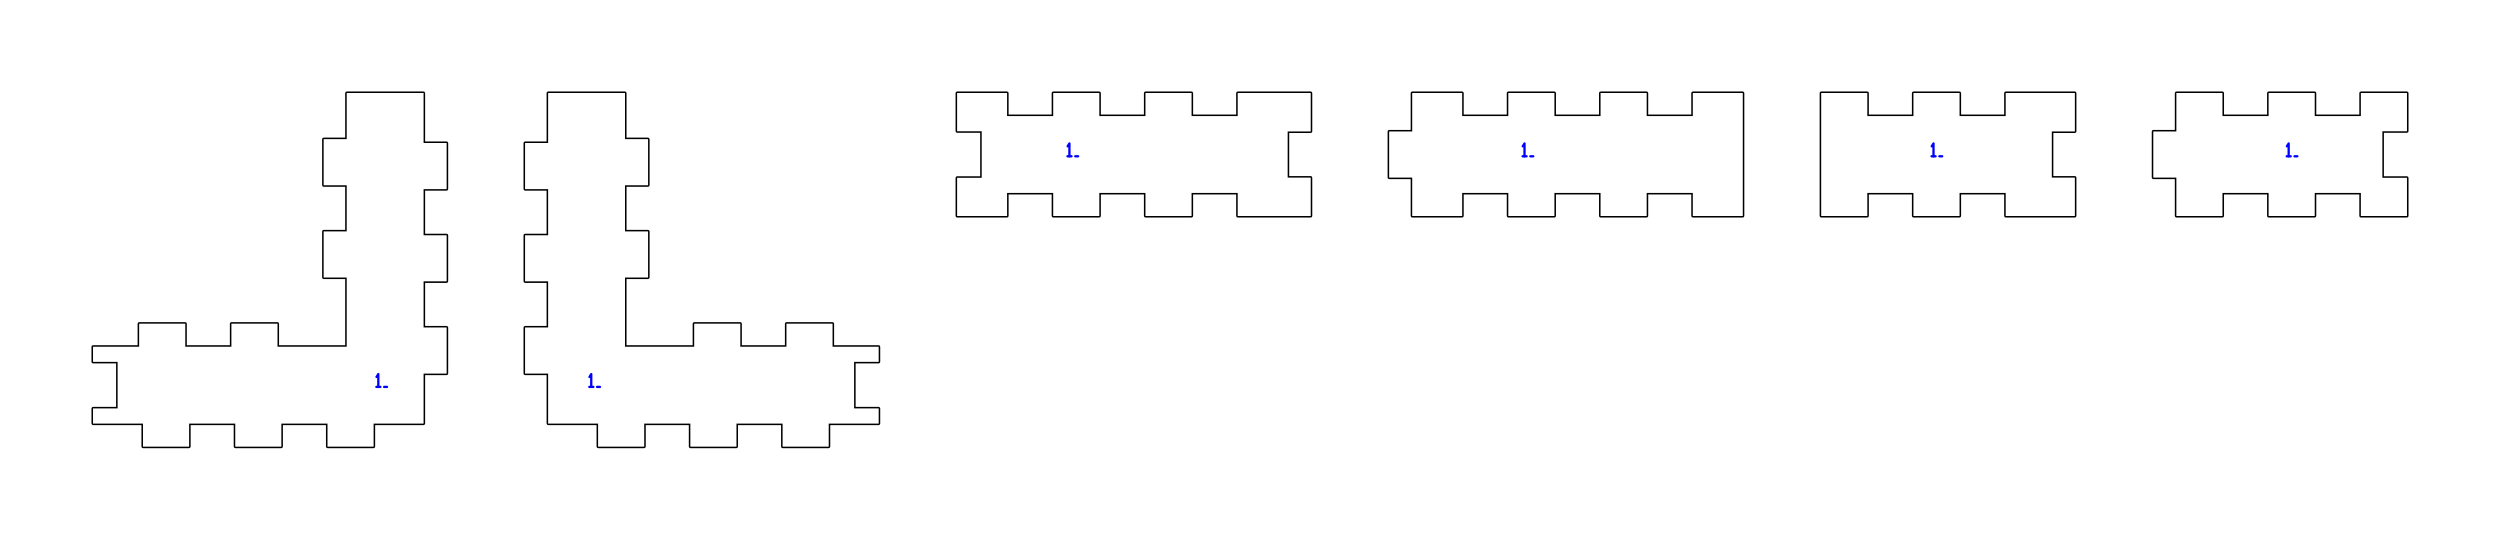
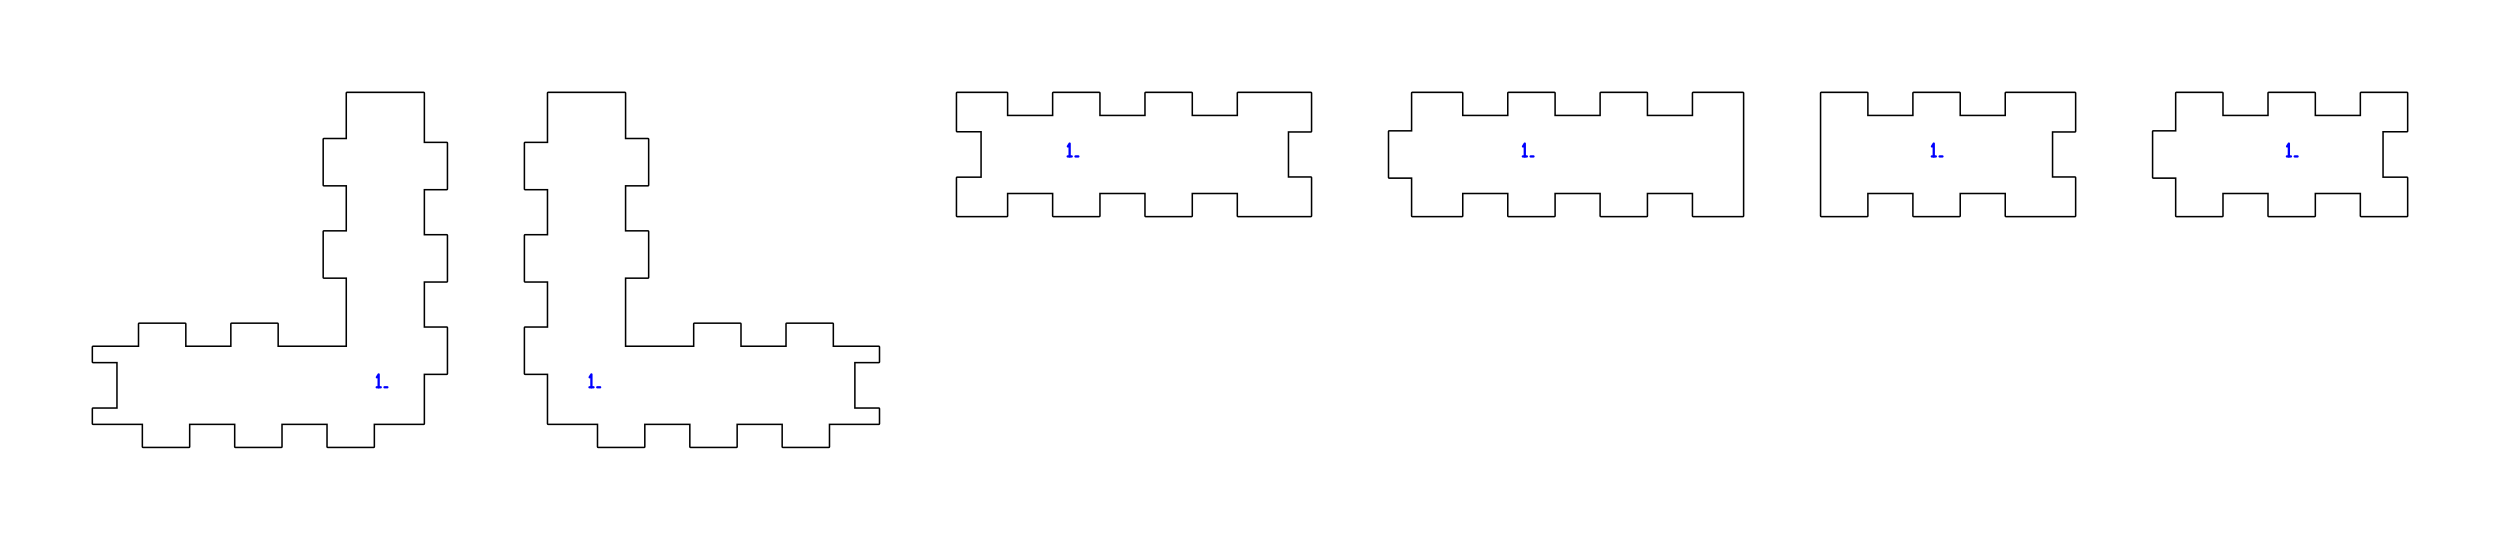
- <svg xmlns="http://www.w3.org/2000/svg" width="325.20mm" height="70.20mm" viewBox="0 0 325.20 70.20">
+ <svg xmlns="http://www.w3.org/2000/svg" width="324.90mm" height="70.15mm" viewBox="0 0 324.90 70.15">
  <g transform="translate(12.000,12.000)">
    <g transform="translate(-10.000,-10.000)">
-       <path d="M 10.100 53.200 H 16.500 V 56.100 C 16.500 56.155 16.545 56.200 16.600 56.200 H 22.600 C 22.655 56.200 22.700 56.155 22.700 56.100 V 53.200 H 28.500 V 56.100 C 28.500 56.155 28.545 56.200 28.600 56.200 H 34.600 C 34.655 56.200 34.700 56.155 34.700 56.100 V 53.200 H 40.500 V 56.100 C 40.500 56.155 40.545 56.200 40.600 56.200 H 46.600 C 46.655 56.200 46.700 56.155 46.700 56.100 V 53.200 H 53.100 C 53.155 53.200 53.200 53.155 53.200 53.100 V 46.700 H 56.100 C 56.155 46.700 56.200 46.655 56.200 46.600 V 40.600 C 56.200 40.545 56.155 40.500 56.100 40.500 H 53.200 V 34.700 H 56.100 C 56.155 34.700 56.200 34.655 56.200 34.600 V 28.600 C 56.200 28.545 56.155 28.500 56.100 28.500 H 53.200 V 22.700 H 56.100 C 56.155 22.700 56.200 22.655 56.200 22.600 V 16.600 C 56.200 16.545 56.155 16.500 56.100 16.500 H 53.200 V 10.100 C 53.200 10.045 53.155 10.000 53.100 10.000 H 43.100 C 43.045 10.000 43.000 10.045 43.000 10.100 V 16.000 H 40.100 C 40.045 16.000 40.000 16.045 40.000 16.100 V 22.100 C 40.000 22.155 40.045 22.200 40.100 22.200 H 43.000 V 28.000 H 40.100 C 40.045 28.000 40.000 28.045 40.000 28.100 V 34.100 C 40.000 34.155 40.045 34.200 40.100 34.200 H 43.000 V 40.100 V 43.000 H 40.100 H 34.200 V 40.100 C 34.200 40.045 34.155 40.000 34.100 40.000 H 28.100 C 28.045 40.000 28.000 40.045 28.000 40.100 V 43.000 H 22.200 V 40.100 C 22.200 40.045 22.155 40.000 22.100 40.000 H 16.100 C 16.045 40.000 16.000 40.045 16.000 40.100 V 43.000 H 10.100 C 10.045 43.000 10.000 43.045 10.000 43.100 V 45.075 C 10.000 45.130 10.045 45.175 10.100 45.175 H 10.300 H 13.200 V 48.075 V 48.125 V 51.025 H 10.300 H 10.100 C 10.045 51.025 10.000 51.070 10.000 51.125 V 53.100 C 10.000 53.155 10.045 53.200 10.100 53.200 Z" fill="none" stroke="#000000" stroke-width="0.2" />
+       <path d="M 10.075 53.150 H 16.500 V 56.075 C 16.500 56.116 16.534 56.150 16.575 56.150 H 22.575 C 22.616 56.150 22.650 56.116 22.650 56.075 V 53.150 H 28.500 V 56.075 C 28.500 56.116 28.534 56.150 28.575 56.150 H 34.575 C 34.616 56.150 34.650 56.116 34.650 56.075 V 53.150 H 40.500 V 56.075 C 40.500 56.116 40.534 56.150 40.575 56.150 H 46.575 C 46.616 56.150 46.650 56.116 46.650 56.075 V 53.150 H 53.075 C 53.116 53.150 53.150 53.116 53.150 53.075 V 46.650 H 56.075 C 56.116 46.650 56.150 46.616 56.150 46.575 V 40.575 C 56.150 40.534 56.116 40.500 56.075 40.500 H 53.150 V 34.650 H 56.075 C 56.116 34.650 56.150 34.616 56.150 34.575 V 28.575 C 56.150 28.534 56.116 28.500 56.075 28.500 H 53.150 V 22.650 H 56.075 C 56.116 22.650 56.150 22.616 56.150 22.575 V 16.575 C 56.150 16.534 56.116 16.500 56.075 16.500 H 53.150 V 10.075 C 53.150 10.034 53.116 10.000 53.075 10.000 H 43.075 C 43.034 10.000 43.000 10.034 43.000 10.075 V 16.000 H 40.075 C 40.034 16.000 40.000 16.034 40.000 16.075 V 22.075 C 40.000 22.116 40.034 22.150 40.075 22.150 H 43.000 V 28.000 H 40.075 C 40.034 28.000 40.000 28.034 40.000 28.075 V 34.075 C 40.000 34.116 40.034 34.150 40.075 34.150 H 43.000 V 40.075 V 43.000 H 40.075 H 34.150 V 40.075 C 34.150 40.034 34.116 40.000 34.075 40.000 H 28.075 C 28.034 40.000 28.000 40.034 28.000 40.075 V 43.000 H 22.150 V 40.075 C 22.150 40.034 22.116 40.000 22.075 40.000 H 16.075 C 16.034 40.000 16.000 40.034 16.000 40.075 V 43.000 H 10.075 C 10.034 43.000 10.000 43.034 10.000 43.075 V 45.050 C 10.000 45.091 10.034 45.125 10.075 45.125 H 10.275 H 13.200 V 48.050 V 48.100 V 51.025 H 10.275 H 10.075 C 10.034 51.025 10.000 51.059 10.000 51.100 V 53.075 C 10.000 53.116 10.034 53.150 10.075 53.150 Z" fill="none" stroke="#000000" stroke-width="0.2" />
    </g>
    <g transform="translate(36.67,38.33)">
      <polyline points="0.31,-1.30 0.54,-1.67 0.54,0.00" fill="none" stroke="#0000ff" stroke-width="0.3" stroke-linecap="round" stroke-linejoin="round" />
      <polyline points="0.29,0.00 0.81,0.00" fill="none" stroke="#0000ff" stroke-width="0.3" stroke-linecap="round" stroke-linejoin="round" />
      <polyline points="1.30,0.00 1.67,0.00" fill="none" stroke="#0000ff" stroke-width="0.3" stroke-linecap="round" stroke-linejoin="round" />
    </g>
  </g>
-   <g transform="translate(68.200,12.000)">
-     <g transform="translate(-57.700,-10.000)">
-       <path d="M 103.800 53.200 H 97.400 V 56.100 C 97.400 56.155 97.355 56.200 97.300 56.200 H 91.300 C 91.245 56.200 91.200 56.155 91.200 56.100 V 53.200 H 85.400 V 56.100 C 85.400 56.155 85.355 56.200 85.300 56.200 H 79.300 C 79.245 56.200 79.200 56.155 79.200 56.100 V 53.200 H 73.400 V 56.100 C 73.400 56.155 73.355 56.200 73.300 56.200 H 67.300 C 67.245 56.200 67.200 56.155 67.200 56.100 V 53.200 H 60.800 C 60.745 53.200 60.700 53.155 60.700 53.100 V 46.700 H 57.800 C 57.745 46.700 57.700 46.655 57.700 46.600 V 40.600 C 57.700 40.545 57.745 40.500 57.800 40.500 H 60.700 V 34.700 H 57.800 C 57.745 34.700 57.700 34.655 57.700 34.600 V 28.600 C 57.700 28.545 57.745 28.500 57.800 28.500 H 60.700 V 22.700 H 57.800 C 57.745 22.700 57.700 22.655 57.700 22.600 V 16.600 C 57.700 16.545 57.745 16.500 57.800 16.500 H 60.700 V 10.100 C 60.700 10.045 60.745 10.000 60.800 10.000 H 70.800 C 70.855 10.000 70.900 10.045 70.900 10.100 V 16.000 H 73.800 C 73.855 16.000 73.900 16.045 73.900 16.100 V 22.100 C 73.900 22.155 73.855 22.200 73.800 22.200 H 70.900 V 28.000 H 73.800 C 73.855 28.000 73.900 28.045 73.900 28.100 V 34.100 C 73.900 34.155 73.855 34.200 73.800 34.200 H 70.900 V 40.100 V 43.000 H 73.800 H 79.700 V 40.100 C 79.700 40.045 79.745 40.000 79.800 40.000 H 85.800 C 85.855 40.000 85.900 40.045 85.900 40.100 V 43.000 H 91.700 V 40.100 C 91.700 40.045 91.745 40.000 91.800 40.000 H 97.800 C 97.855 40.000 97.900 40.045 97.900 40.100 V 43.000 H 103.800 C 103.855 43.000 103.900 43.045 103.900 43.100 V 45.075 C 103.900 45.130 103.855 45.175 103.800 45.175 H 103.600 H 100.700 V 48.075 V 48.125 V 51.025 H 103.600 H 103.800 C 103.855 51.025 103.900 51.070 103.900 51.125 V 53.100 C 103.900 53.155 103.855 53.200 103.800 53.200 Z" fill="none" stroke="#000000" stroke-width="0.2" />
+   <g transform="translate(68.150,12.000)">
+     <g transform="translate(-57.650,-10.000)">
+       <path d="M 103.725 53.150 H 97.300 V 56.075 C 97.300 56.116 97.266 56.150 97.225 56.150 H 91.225 C 91.184 56.150 91.150 56.116 91.150 56.075 V 53.150 H 85.300 V 56.075 C 85.300 56.116 85.266 56.150 85.225 56.150 H 79.225 C 79.184 56.150 79.150 56.116 79.150 56.075 V 53.150 H 73.300 V 56.075 C 73.300 56.116 73.266 56.150 73.225 56.150 H 67.225 C 67.184 56.150 67.150 56.116 67.150 56.075 V 53.150 H 60.725 C 60.684 53.150 60.650 53.116 60.650 53.075 V 46.650 H 57.725 C 57.684 46.650 57.650 46.616 57.650 46.575 V 40.575 C 57.650 40.534 57.684 40.500 57.725 40.500 H 60.650 V 34.650 H 57.725 C 57.684 34.650 57.650 34.616 57.650 34.575 V 28.575 C 57.650 28.534 57.684 28.500 57.725 28.500 H 60.650 V 22.650 H 57.725 C 57.684 22.650 57.650 22.616 57.650 22.575 V 16.575 C 57.650 16.534 57.684 16.500 57.725 16.500 H 60.650 V 10.075 C 60.650 10.034 60.684 10.000 60.725 10.000 H 70.725 C 70.766 10.000 70.800 10.034 70.800 10.075 V 16.000 H 73.725 C 73.766 16.000 73.800 16.034 73.800 16.075 V 22.075 C 73.800 22.116 73.766 22.150 73.725 22.150 H 70.800 V 28.000 H 73.725 C 73.766 28.000 73.800 28.034 73.800 28.075 V 34.075 C 73.800 34.116 73.766 34.150 73.725 34.150 H 70.800 V 40.075 V 43.000 H 73.725 H 79.650 V 40.075 C 79.650 40.034 79.684 40.000 79.725 40.000 H 85.725 C 85.766 40.000 85.800 40.034 85.800 40.075 V 43.000 H 91.650 V 40.075 C 91.650 40.034 91.684 40.000 91.725 40.000 H 97.725 C 97.766 40.000 97.800 40.034 97.800 40.075 V 43.000 H 103.725 C 103.766 43.000 103.800 43.034 103.800 43.075 V 45.050 C 103.800 45.091 103.766 45.125 103.725 45.125 H 103.525 H 100.600 V 48.050 V 48.100 V 51.025 H 103.525 H 103.725 C 103.766 51.025 103.800 51.059 103.800 51.100 V 53.075 C 103.800 53.116 103.766 53.150 103.725 53.150 Z" fill="none" stroke="#000000" stroke-width="0.2" />
    </g>
    <g transform="translate(8.17,38.33)">
      <polyline points="0.31,-1.30 0.54,-1.67 0.54,0.00" fill="none" stroke="#0000ff" stroke-width="0.3" stroke-linecap="round" stroke-linejoin="round" />
      <polyline points="0.29,0.00 0.81,0.00" fill="none" stroke="#0000ff" stroke-width="0.3" stroke-linecap="round" stroke-linejoin="round" />
      <polyline points="1.30,0.00 1.67,0.00" fill="none" stroke="#0000ff" stroke-width="0.3" stroke-linecap="round" stroke-linejoin="round" />
    </g>
  </g>
-   <g transform="translate(124.400,12.000)">
-     <g transform="translate(-106.250,-40.850)">
-       <path d="M 106.350 57.050 H 112.850 C 112.905 57.050 112.950 57.005 112.950 56.950 V 54.050 H 118.750 V 56.950 C 118.750 57.005 118.795 57.050 118.850 57.050 H 124.850 C 124.905 57.050 124.950 57.005 124.950 56.950 V 54.050 H 130.750 V 56.950 C 130.750 57.005 130.795 57.050 130.850 57.050 H 136.850 C 136.905 57.050 136.950 57.005 136.950 56.950 V 54.050 H 142.750 V 56.950 C 142.750 57.005 142.795 57.050 142.850 57.050 H 149.350 H 152.350 C 152.405 57.050 152.450 57.005 152.450 56.950 V 53.950 V 51.950 C 152.450 51.895 152.405 51.850 152.350 51.850 H 149.450 V 46.050 H 152.350 C 152.405 46.050 152.450 46.005 152.450 45.950 V 43.950 V 40.950 C 152.450 40.895 152.405 40.850 152.350 40.850 H 149.350 H 142.850 C 142.795 40.850 142.750 40.895 142.750 40.950 V 43.850 H 136.950 V 40.950 C 136.950 40.895 136.905 40.850 136.850 40.850 H 130.850 C 130.795 40.850 130.750 40.895 130.750 40.950 V 43.850 H 124.950 V 40.950 C 124.950 40.895 124.905 40.850 124.850 40.850 H 118.850 C 118.795 40.850 118.750 40.895 118.750 40.950 V 43.850 H 112.950 V 40.950 C 112.950 40.895 112.905 40.850 112.850 40.850 H 106.350 C 106.295 40.850 106.250 40.895 106.250 40.950 V 43.950 V 45.925 C 106.250 45.980 106.295 46.025 106.350 46.025 H 109.450 V 51.875 H 106.350 C 106.295 51.875 106.250 51.920 106.250 51.975 V 53.950 V 56.950 C 106.250 57.005 106.295 57.050 106.350 57.050 Z" fill="none" stroke="#000000" stroke-width="0.2" />
+   <g transform="translate(124.300,12.000)">
+     <g transform="translate(-106.125,-40.825)">
+       <path d="M 106.200 56.975 H 112.700 C 112.741 56.975 112.775 56.941 112.775 56.900 V 53.975 H 118.625 V 56.900 C 118.625 56.941 118.659 56.975 118.700 56.975 H 124.700 C 124.741 56.975 124.775 56.941 124.775 56.900 V 53.975 H 130.625 V 56.900 C 130.625 56.941 130.659 56.975 130.700 56.975 H 136.700 C 136.741 56.975 136.775 56.941 136.775 56.900 V 53.975 H 142.625 V 56.900 C 142.625 56.941 142.659 56.975 142.700 56.975 H 149.200 H 152.200 C 152.241 56.975 152.275 56.941 152.275 56.900 V 53.900 V 51.900 C 152.275 51.859 152.241 51.825 152.200 51.825 H 149.275 V 45.975 H 152.200 C 152.241 45.975 152.275 45.941 152.275 45.900 V 43.900 V 40.900 C 152.275 40.859 152.241 40.825 152.200 40.825 H 149.200 H 142.700 C 142.659 40.825 142.625 40.859 142.625 40.900 V 43.825 H 136.775 V 40.900 C 136.775 40.859 136.741 40.825 136.700 40.825 H 130.700 C 130.659 40.825 130.625 40.859 130.625 40.900 V 43.825 H 124.775 V 40.900 C 124.775 40.859 124.741 40.825 124.700 40.825 H 118.700 C 118.659 40.825 118.625 40.859 118.625 40.900 V 43.825 H 112.775 V 40.900 C 112.775 40.859 112.741 40.825 112.700 40.825 H 106.200 C 106.159 40.825 106.125 40.859 106.125 40.900 V 43.900 V 45.875 C 106.125 45.916 106.159 45.950 106.200 45.950 H 109.325 V 51.850 H 106.200 C 106.159 51.850 106.125 51.884 106.125 51.925 V 53.900 V 56.900 C 106.125 56.941 106.159 56.975 106.200 56.975 Z" fill="none" stroke="#000000" stroke-width="0.2" />
    </g>
    <g transform="translate(14.17,8.33)">
      <polyline points="0.31,-1.30 0.54,-1.67 0.54,0.00" fill="none" stroke="#0000ff" stroke-width="0.3" stroke-linecap="round" stroke-linejoin="round" />
      <polyline points="0.29,0.00 0.81,0.00" fill="none" stroke="#0000ff" stroke-width="0.3" stroke-linecap="round" stroke-linejoin="round" />
      <polyline points="1.30,0.00 1.67,0.00" fill="none" stroke="#0000ff" stroke-width="0.3" stroke-linecap="round" stroke-linejoin="round" />
    </g>
  </g>
-   <g transform="translate(180.600,12.000)">
-     <g transform="translate(-155.650,-40.850)">
-       <path d="M 158.750 57.050 H 165.250 C 165.305 57.050 165.350 57.005 165.350 56.950 V 54.050 H 171.150 V 56.950 C 171.150 57.005 171.195 57.050 171.250 57.050 H 177.250 C 177.305 57.050 177.350 57.005 177.350 56.950 V 54.050 H 183.150 V 56.950 C 183.150 57.005 183.195 57.050 183.250 57.050 H 189.250 C 189.305 57.050 189.350 57.005 189.350 56.950 V 54.050 H 195.150 V 56.950 C 195.150 57.005 195.195 57.050 195.250 57.050 H 201.750 C 201.805 57.050 201.850 57.005 201.850 56.950 V 53.950 V 43.950 V 40.950 C 201.850 40.895 201.805 40.850 201.750 40.850 H 195.250 C 195.195 40.850 195.150 40.895 195.150 40.950 V 43.850 H 189.350 V 40.950 C 189.350 40.895 189.305 40.850 189.250 40.850 H 183.250 C 183.195 40.850 183.150 40.895 183.150 40.950 V 43.850 H 177.350 V 40.950 C 177.350 40.895 177.305 40.850 177.250 40.850 H 171.250 C 171.195 40.850 171.150 40.895 171.150 40.950 V 43.850 H 165.350 V 40.950 C 165.350 40.895 165.305 40.850 165.250 40.850 H 158.750 C 158.695 40.850 158.650 40.895 158.650 40.950 V 43.950 V 45.850 H 155.750 C 155.695 45.850 155.650 45.895 155.650 45.950 V 51.950 C 155.650 52.005 155.695 52.050 155.750 52.050 H 158.650 V 53.950 V 56.950 C 158.650 57.005 158.695 57.050 158.750 57.050 Z" fill="none" stroke="#000000" stroke-width="0.2" />
+   <g transform="translate(180.450,12.000)">
+     <g transform="translate(-155.425,-40.825)">
+       <path d="M 158.500 56.975 H 165.000 C 165.041 56.975 165.075 56.941 165.075 56.900 V 53.975 H 170.925 V 56.900 C 170.925 56.941 170.959 56.975 171.000 56.975 H 177.000 C 177.041 56.975 177.075 56.941 177.075 56.900 V 53.975 H 182.925 V 56.900 C 182.925 56.941 182.959 56.975 183.000 56.975 H 189.000 C 189.041 56.975 189.075 56.941 189.075 56.900 V 53.975 H 194.925 V 56.900 C 194.925 56.941 194.959 56.975 195.000 56.975 H 201.500 C 201.541 56.975 201.575 56.941 201.575 56.900 V 53.900 V 43.900 V 40.900 C 201.575 40.859 201.541 40.825 201.500 40.825 H 195.000 C 194.959 40.825 194.925 40.859 194.925 40.900 V 43.825 H 189.075 V 40.900 C 189.075 40.859 189.041 40.825 189.000 40.825 H 183.000 C 182.959 40.825 182.925 40.859 182.925 40.900 V 43.825 H 177.075 V 40.900 C 177.075 40.859 177.041 40.825 177.000 40.825 H 171.000 C 170.959 40.825 170.925 40.859 170.925 40.900 V 43.825 H 165.075 V 40.900 C 165.075 40.859 165.041 40.825 165.000 40.825 H 158.500 C 158.459 40.825 158.425 40.859 158.425 40.900 V 43.900 V 45.825 H 155.500 C 155.459 45.825 155.425 45.859 155.425 45.900 V 51.900 C 155.425 51.941 155.459 51.975 155.500 51.975 H 158.425 V 53.900 V 56.900 C 158.425 56.941 158.459 56.975 158.500 56.975 Z" fill="none" stroke="#000000" stroke-width="0.2" />
    </g>
    <g transform="translate(17.17,8.33)">
      <polyline points="0.31,-1.30 0.54,-1.67 0.54,0.00" fill="none" stroke="#0000ff" stroke-width="0.3" stroke-linecap="round" stroke-linejoin="round" />
      <polyline points="0.29,0.00 0.81,0.00" fill="none" stroke="#0000ff" stroke-width="0.3" stroke-linecap="round" stroke-linejoin="round" />
      <polyline points="1.30,0.00 1.67,0.00" fill="none" stroke="#0000ff" stroke-width="0.3" stroke-linecap="round" stroke-linejoin="round" />
    </g>
  </g>
-   <g transform="translate(236.800,12.000)">
-     <g transform="translate(-205.050,-40.850)">
-       <path d="M 205.150 57.050 H 211.150 C 211.205 57.050 211.250 57.005 211.250 56.950 V 54.050 H 217.050 V 56.950 C 217.050 57.005 217.095 57.050 217.150 57.050 H 223.150 C 223.205 57.050 223.250 57.005 223.250 56.950 V 54.050 H 229.050 V 56.950 C 229.050 57.005 229.095 57.050 229.150 57.050 H 235.150 H 238.150 C 238.205 57.050 238.250 57.005 238.250 56.950 V 53.950 V 51.950 C 238.250 51.895 238.205 51.850 238.150 51.850 H 235.250 V 46.050 H 238.150 C 238.205 46.050 238.250 46.005 238.250 45.950 V 43.950 V 40.950 C 238.250 40.895 238.205 40.850 238.150 40.850 H 235.150 H 229.150 C 229.095 40.850 229.050 40.895 229.050 40.950 V 43.850 H 223.250 V 40.950 C 223.250 40.895 223.205 40.850 223.150 40.850 H 217.150 C 217.095 40.850 217.050 40.895 217.050 40.950 V 43.850 H 211.250 V 40.950 C 211.250 40.895 211.205 40.850 211.150 40.850 H 205.150 C 205.095 40.850 205.050 40.895 205.050 40.950 V 43.950 V 53.950 V 56.950 C 205.050 57.005 205.095 57.050 205.150 57.050 Z" fill="none" stroke="#000000" stroke-width="0.2" />
+   <g transform="translate(236.600,12.000)">
+     <g transform="translate(-204.725,-40.825)">
+       <path d="M 204.800 56.975 H 210.800 C 210.841 56.975 210.875 56.941 210.875 56.900 V 53.975 H 216.725 V 56.900 C 216.725 56.941 216.759 56.975 216.800 56.975 H 222.800 C 222.841 56.975 222.875 56.941 222.875 56.900 V 53.975 H 228.725 V 56.900 C 228.725 56.941 228.759 56.975 228.800 56.975 H 234.800 H 237.800 C 237.841 56.975 237.875 56.941 237.875 56.900 V 53.900 V 51.900 C 237.875 51.859 237.841 51.825 237.800 51.825 H 234.875 V 45.975 H 237.800 C 237.841 45.975 237.875 45.941 237.875 45.900 V 43.900 V 40.900 C 237.875 40.859 237.841 40.825 237.800 40.825 H 234.800 H 228.800 C 228.759 40.825 228.725 40.859 228.725 40.900 V 43.825 H 222.875 V 40.900 C 222.875 40.859 222.841 40.825 222.800 40.825 H 216.800 C 216.759 40.825 216.725 40.859 216.725 40.900 V 43.825 H 210.875 V 40.900 C 210.875 40.859 210.841 40.825 210.800 40.825 H 204.800 C 204.759 40.825 204.725 40.859 204.725 40.900 V 43.900 V 53.900 V 56.900 C 204.725 56.941 204.759 56.975 204.800 56.975 Z" fill="none" stroke="#000000" stroke-width="0.2" />
    </g>
    <g transform="translate(14.17,8.33)">
      <polyline points="0.31,-1.30 0.54,-1.67 0.54,0.00" fill="none" stroke="#0000ff" stroke-width="0.3" stroke-linecap="round" stroke-linejoin="round" />
      <polyline points="0.29,0.00 0.81,0.00" fill="none" stroke="#0000ff" stroke-width="0.3" stroke-linecap="round" stroke-linejoin="round" />
      <polyline points="1.30,0.00 1.67,0.00" fill="none" stroke="#0000ff" stroke-width="0.3" stroke-linecap="round" stroke-linejoin="round" />
    </g>
  </g>
-   <g transform="translate(280.000,12.000)">
-     <g transform="translate(-241.450,-40.850)">
-       <path d="M 244.550 57.050 H 250.550 C 250.605 57.050 250.650 57.005 250.650 56.950 V 54.050 H 256.450 V 56.950 C 256.450 57.005 256.495 57.050 256.550 57.050 H 262.550 C 262.605 57.050 262.650 57.005 262.650 56.950 V 54.050 H 268.450 V 56.950 C 268.450 57.005 268.495 57.050 268.550 57.050 H 274.550 C 274.605 57.050 274.650 57.005 274.650 56.950 V 53.950 V 51.975 C 274.650 51.920 274.605 51.875 274.550 51.875 H 271.450 V 46.025 H 274.550 C 274.605 46.025 274.650 45.980 274.650 45.925 V 43.950 V 40.950 C 274.650 40.895 274.605 40.850 274.550 40.850 H 268.550 C 268.495 40.850 268.450 40.895 268.450 40.950 V 43.850 H 262.650 V 40.950 C 262.650 40.895 262.605 40.850 262.550 40.850 H 256.550 C 256.495 40.850 256.450 40.895 256.450 40.950 V 43.850 H 250.650 V 40.950 C 250.650 40.895 250.605 40.850 250.550 40.850 H 244.550 C 244.495 40.850 244.450 40.895 244.450 40.950 V 43.950 V 45.850 H 241.550 C 241.495 45.850 241.450 45.895 241.450 45.950 V 51.950 C 241.450 52.005 241.495 52.050 241.550 52.050 H 244.450 V 53.950 V 56.950 C 244.450 57.005 244.495 57.050 244.550 57.050 Z" fill="none" stroke="#000000" stroke-width="0.2" />
+   <g transform="translate(279.750,12.000)">
+     <g transform="translate(-241.025,-40.825)">
+       <path d="M 244.100 56.975 H 250.100 C 250.141 56.975 250.175 56.941 250.175 56.900 V 53.975 H 256.025 V 56.900 C 256.025 56.941 256.059 56.975 256.100 56.975 H 262.100 C 262.141 56.975 262.175 56.941 262.175 56.900 V 53.975 H 268.025 V 56.900 C 268.025 56.941 268.059 56.975 268.100 56.975 H 274.100 C 274.141 56.975 274.175 56.941 274.175 56.900 V 53.900 V 51.925 C 274.175 51.884 274.141 51.850 274.100 51.850 H 270.975 V 45.950 H 274.100 C 274.141 45.950 274.175 45.916 274.175 45.875 V 43.900 V 40.900 C 274.175 40.859 274.141 40.825 274.100 40.825 H 268.100 C 268.059 40.825 268.025 40.859 268.025 40.900 V 43.825 H 262.175 V 40.900 C 262.175 40.859 262.141 40.825 262.100 40.825 H 256.100 C 256.059 40.825 256.025 40.859 256.025 40.900 V 43.825 H 250.175 V 40.900 C 250.175 40.859 250.141 40.825 250.100 40.825 H 244.100 C 244.059 40.825 244.025 40.859 244.025 40.900 V 43.900 V 45.825 H 241.100 C 241.059 45.825 241.025 45.859 241.025 45.900 V 51.900 C 241.025 51.941 241.059 51.975 241.100 51.975 H 244.025 V 53.900 V 56.900 C 244.025 56.941 244.059 56.975 244.100 56.975 Z" fill="none" stroke="#000000" stroke-width="0.2" />
    </g>
    <g transform="translate(17.17,8.33)">
      <polyline points="0.31,-1.30 0.54,-1.67 0.54,0.00" fill="none" stroke="#0000ff" stroke-width="0.3" stroke-linecap="round" stroke-linejoin="round" />
      <polyline points="0.29,0.00 0.81,0.00" fill="none" stroke="#0000ff" stroke-width="0.3" stroke-linecap="round" stroke-linejoin="round" />
      <polyline points="1.30,0.00 1.67,0.00" fill="none" stroke="#0000ff" stroke-width="0.3" stroke-linecap="round" stroke-linejoin="round" />
    </g>
  </g>
</svg>
